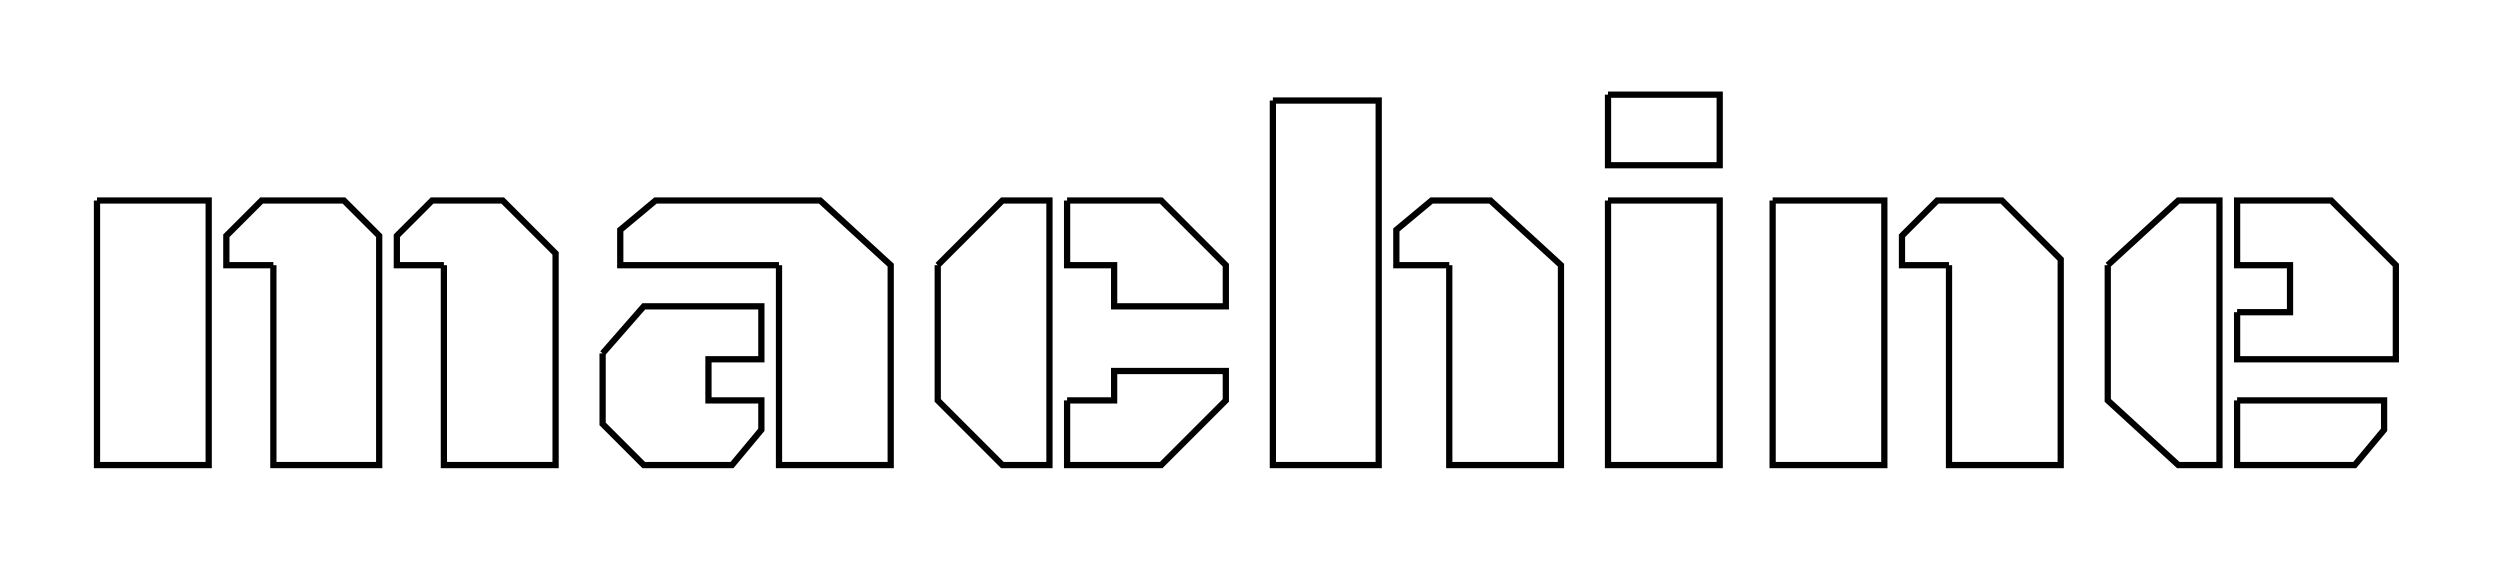
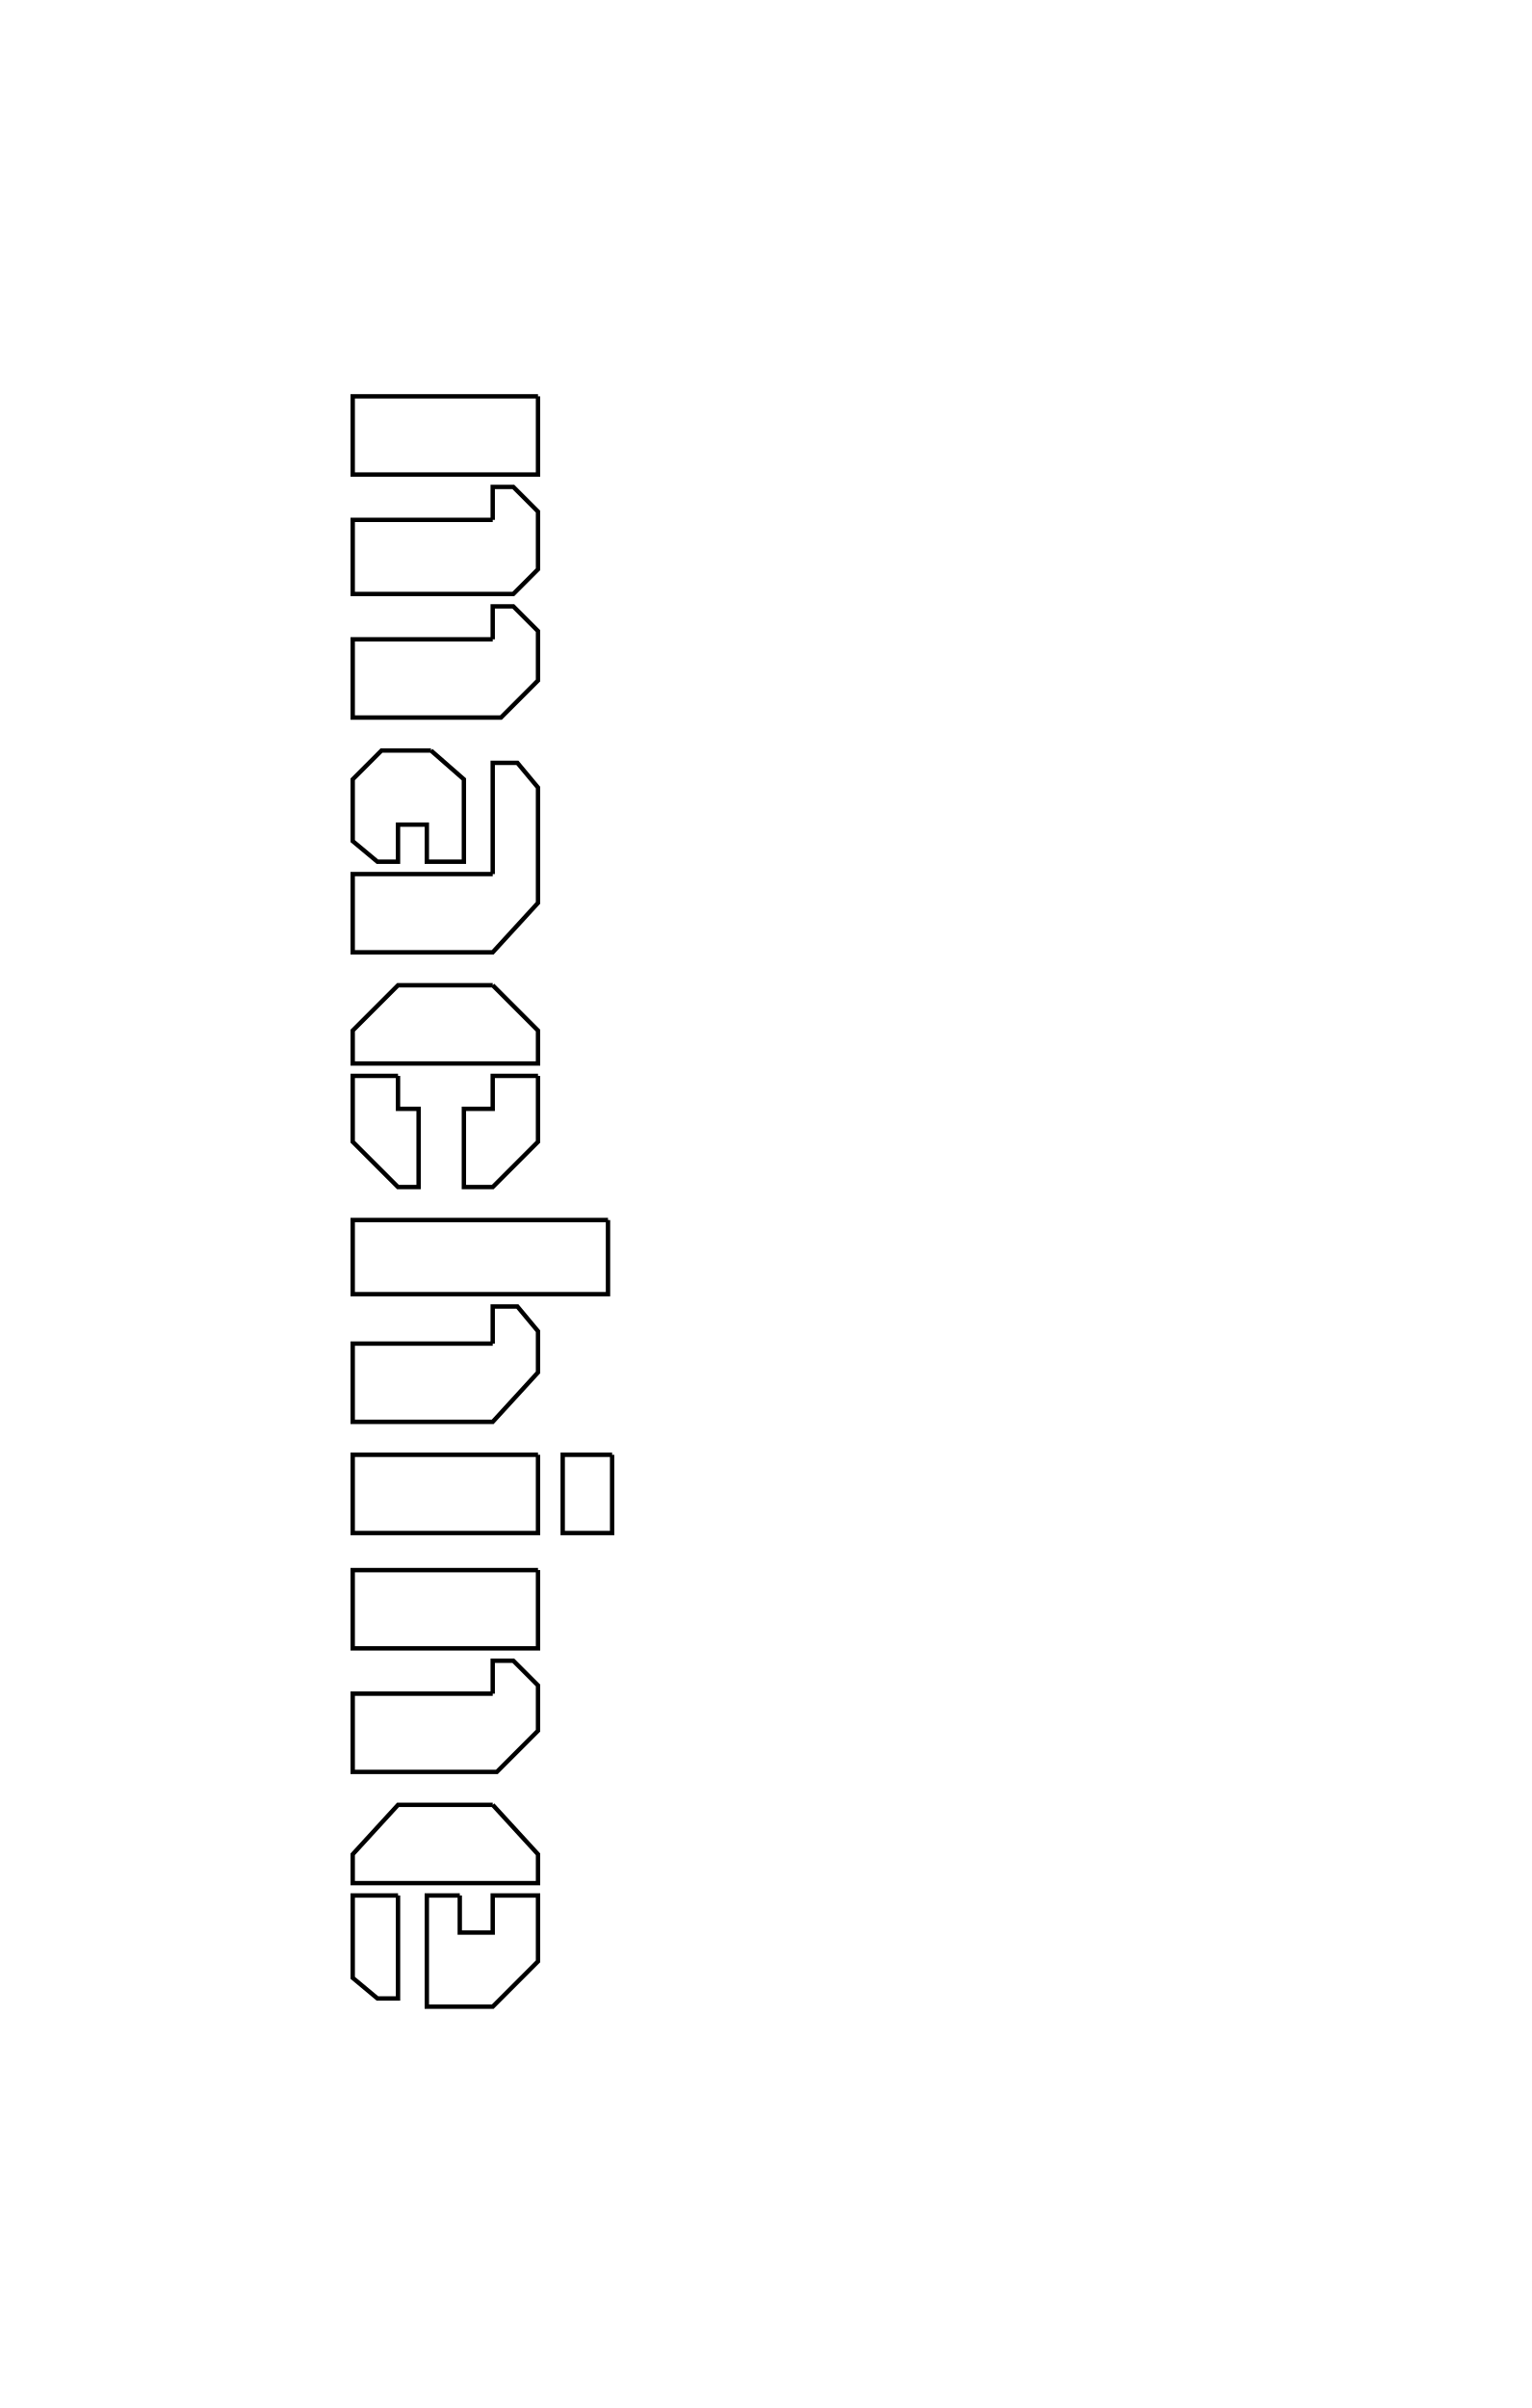
- <svg width="400px" height="90px">
-   <g transform="translate(-75,-845)">
+ <svg xmlns="http://www.w3.org/2000/svg" width="700" height="1100" version="1.1">
+   <g transform="scale(2.0 2.0) rotate(90) translate(0,-1000)">
    <path style="fill:none;stroke:#000000;stroke-width:1.0" d="m 146.021,887.429 -7.526,0 0,-4.704 5.644,-5.644 11.289,0 8.466,8.466 0,33.866 -17.873,0 0,-31.984 m -27.281,0 -7.526,0 0,-4.704 5.644,-5.644 13.17,0 5.644,5.644 0,36.688 -16.933,0 0,-31.984 m -28.221,-10.348 17.873,0 0,42.332 -17.873,0 0,-42.332 m 109.122,10.348 -25.399,0 0,-5.644 5.644,-4.704 26.34,0 11.289,10.348 0,31.984 -17.873,0 0,-31.984 m -28.221,14.111 6.585,-7.526 18.814,0 0,8.466 -8.466,0 0,6.585 8.466,0 0,4.704 -4.704,5.644 -14.111,0 -6.585,-6.585 0,-11.289 m 74.316,-24.458 15.051,0 10.348,10.348 0,6.585 -17.873,0 0,-6.585 -7.526,0 0,-10.348 m -20.696,10.348 10.348,-10.348 7.526,0 0,42.332 -7.526,0 -10.348,-10.348 0,-21.636 m 20.696,21.636 7.526,0 0,-4.704 17.873,0 0,4.704 -10.348,10.348 -15.051,0 0,-10.348 m 32.925,-47.976 16.933,0 0,58.324 -16.933,0 0,-58.324 m 28.221,26.34 -8.466,0 0,-5.644 5.644,-4.704 9.407,0 11.289,10.348 0,31.984 -17.873,0 0,-31.984 m 25.399,-27.281 17.873,0 0,11.289 -17.873,0 0,-11.289 m 0,16.933 17.873,0 0,42.332 -17.873,0 0,-42.332 m 54.561,10.348 -7.526,0 0,-4.704 5.644,-5.644 10.348,0 9.407,9.407 0,32.925 -17.873,0 0,-31.984 m -28.221,-10.348 17.873,0 0,42.332 -17.873,0 0,-42.332 m 74.316,17.873 8.466,0 0,-7.526 -8.466,0 0,-10.348 15.051,0 10.348,10.348 0,15.051 -25.399,0 0,-7.526 m -20.696,-7.526 11.289,-10.348 6.585,0 0,42.332 -6.585,0 -11.289,-10.348 0,-21.636 m 20.696,21.636 23.518,0 0,4.704 -4.704,5.644 -18.814,0 0,-10.348" />
  </g>
</svg>
